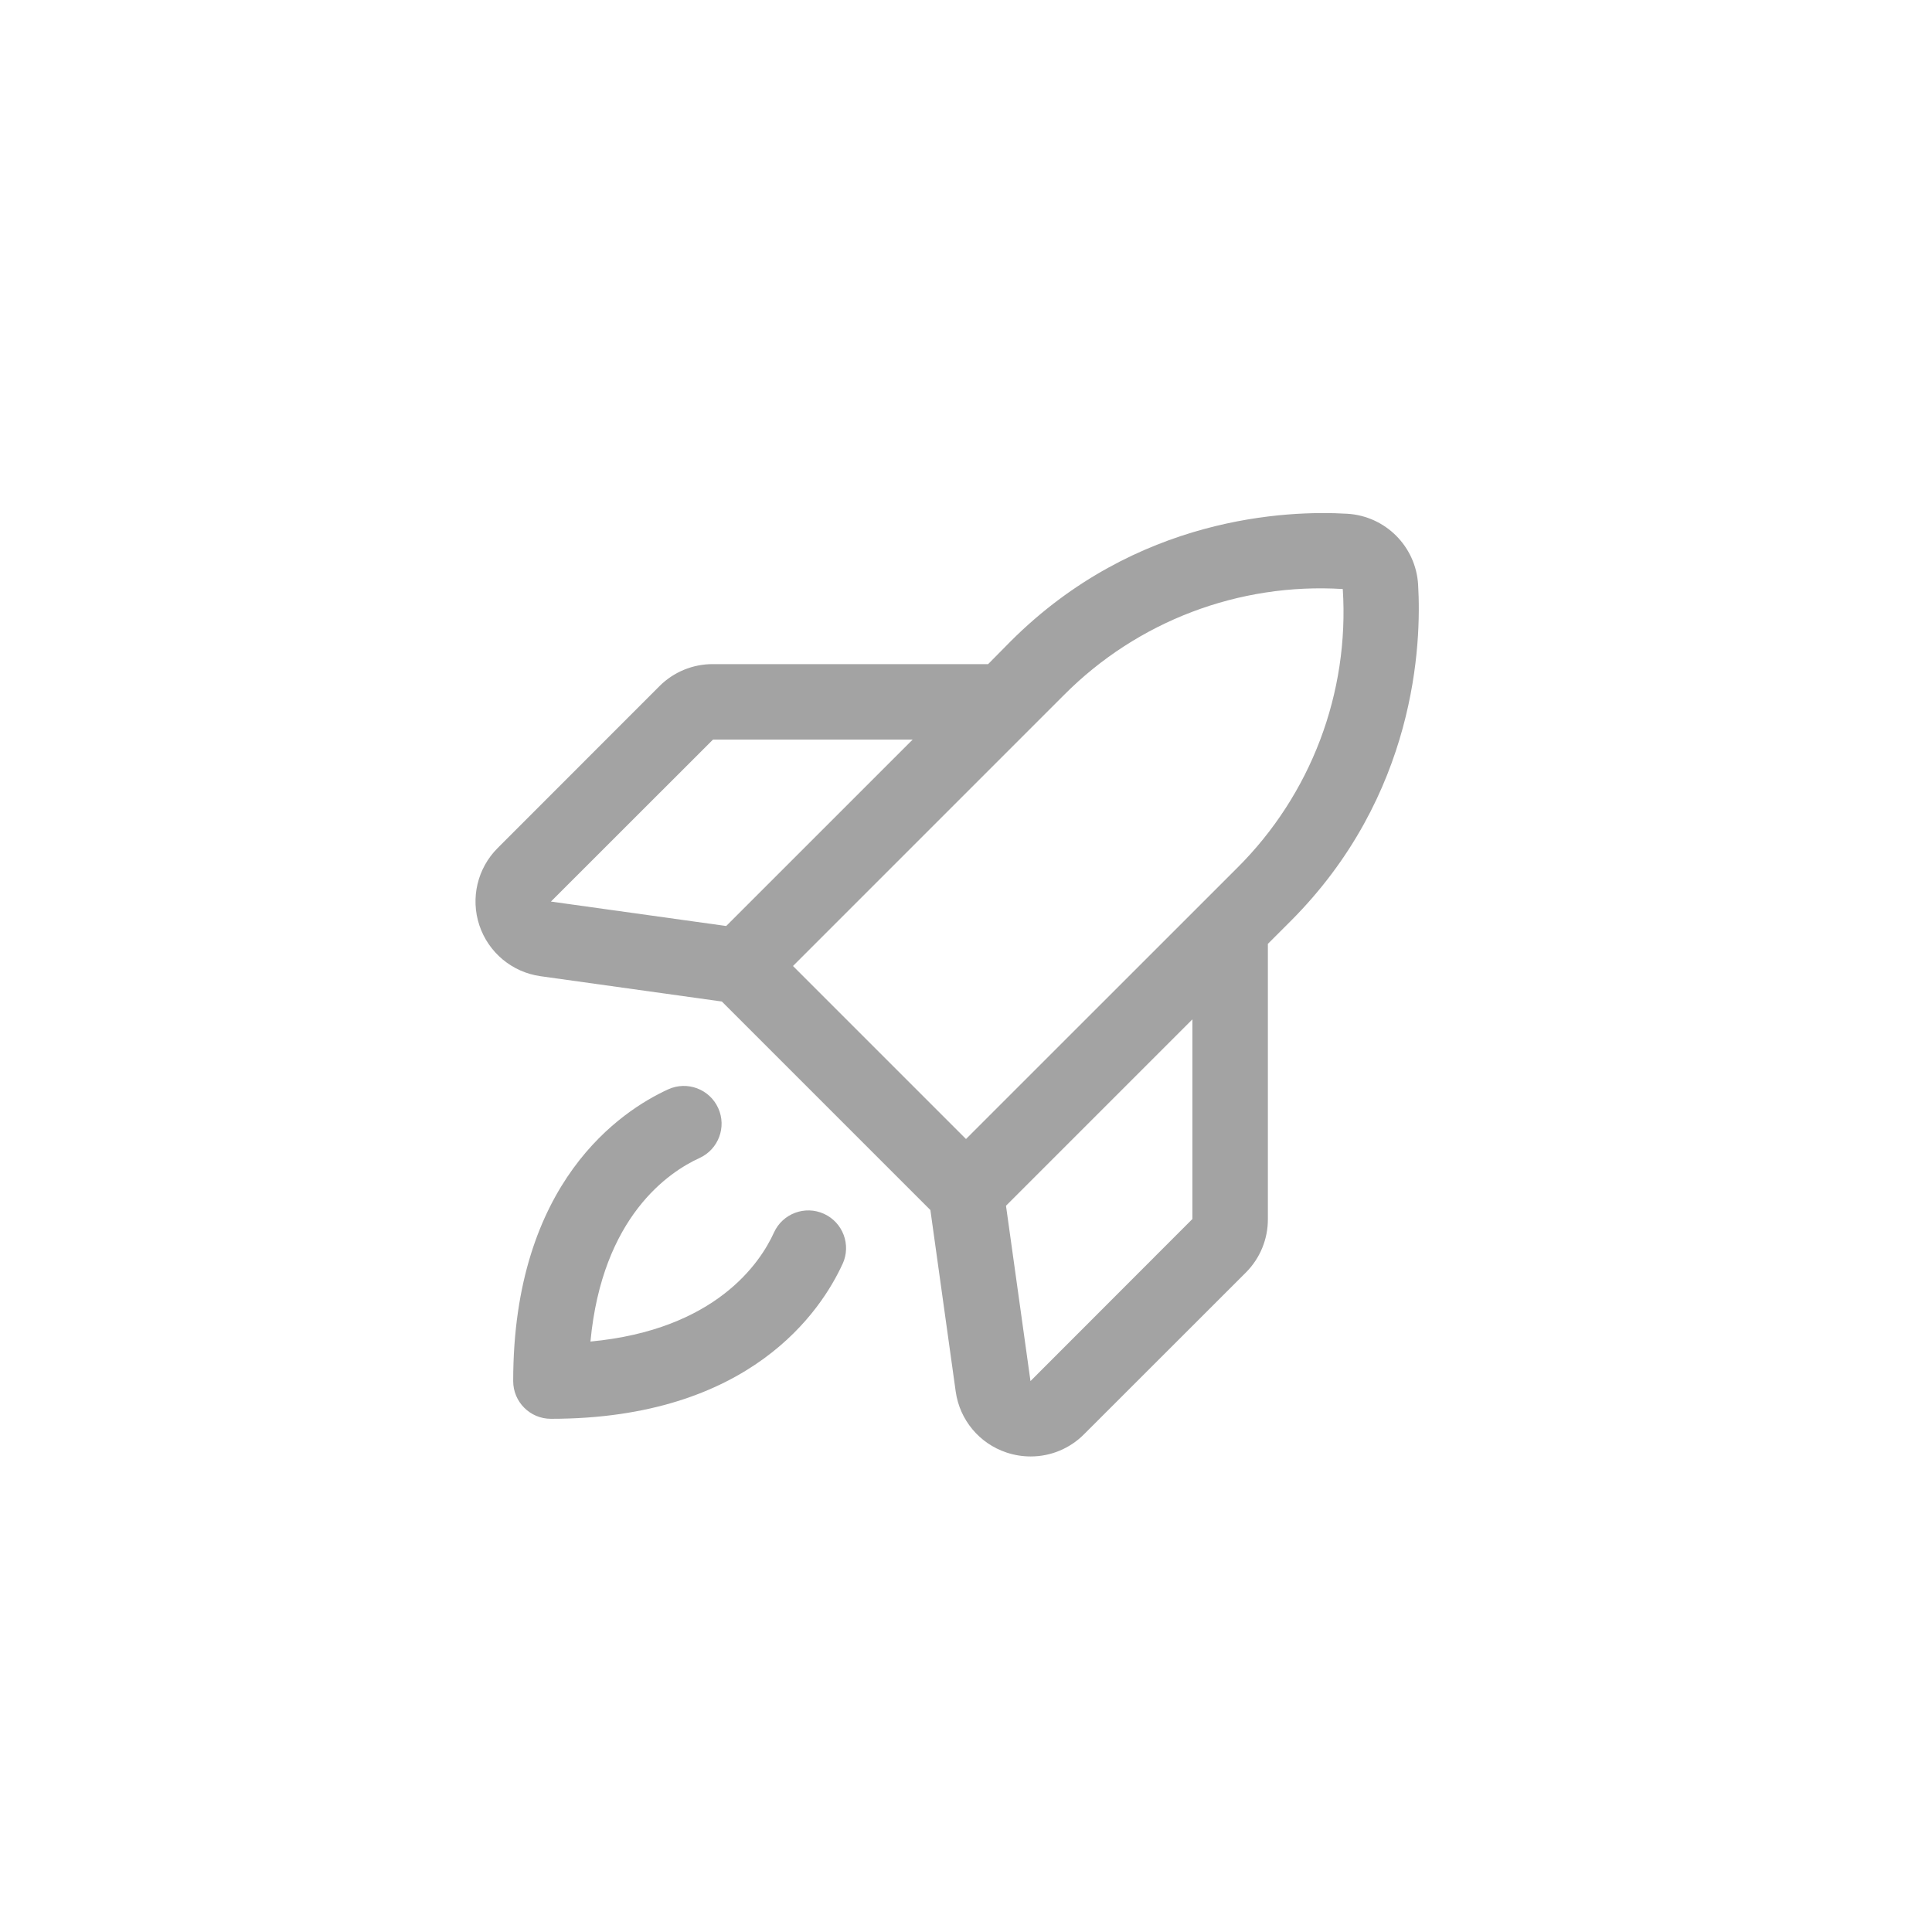
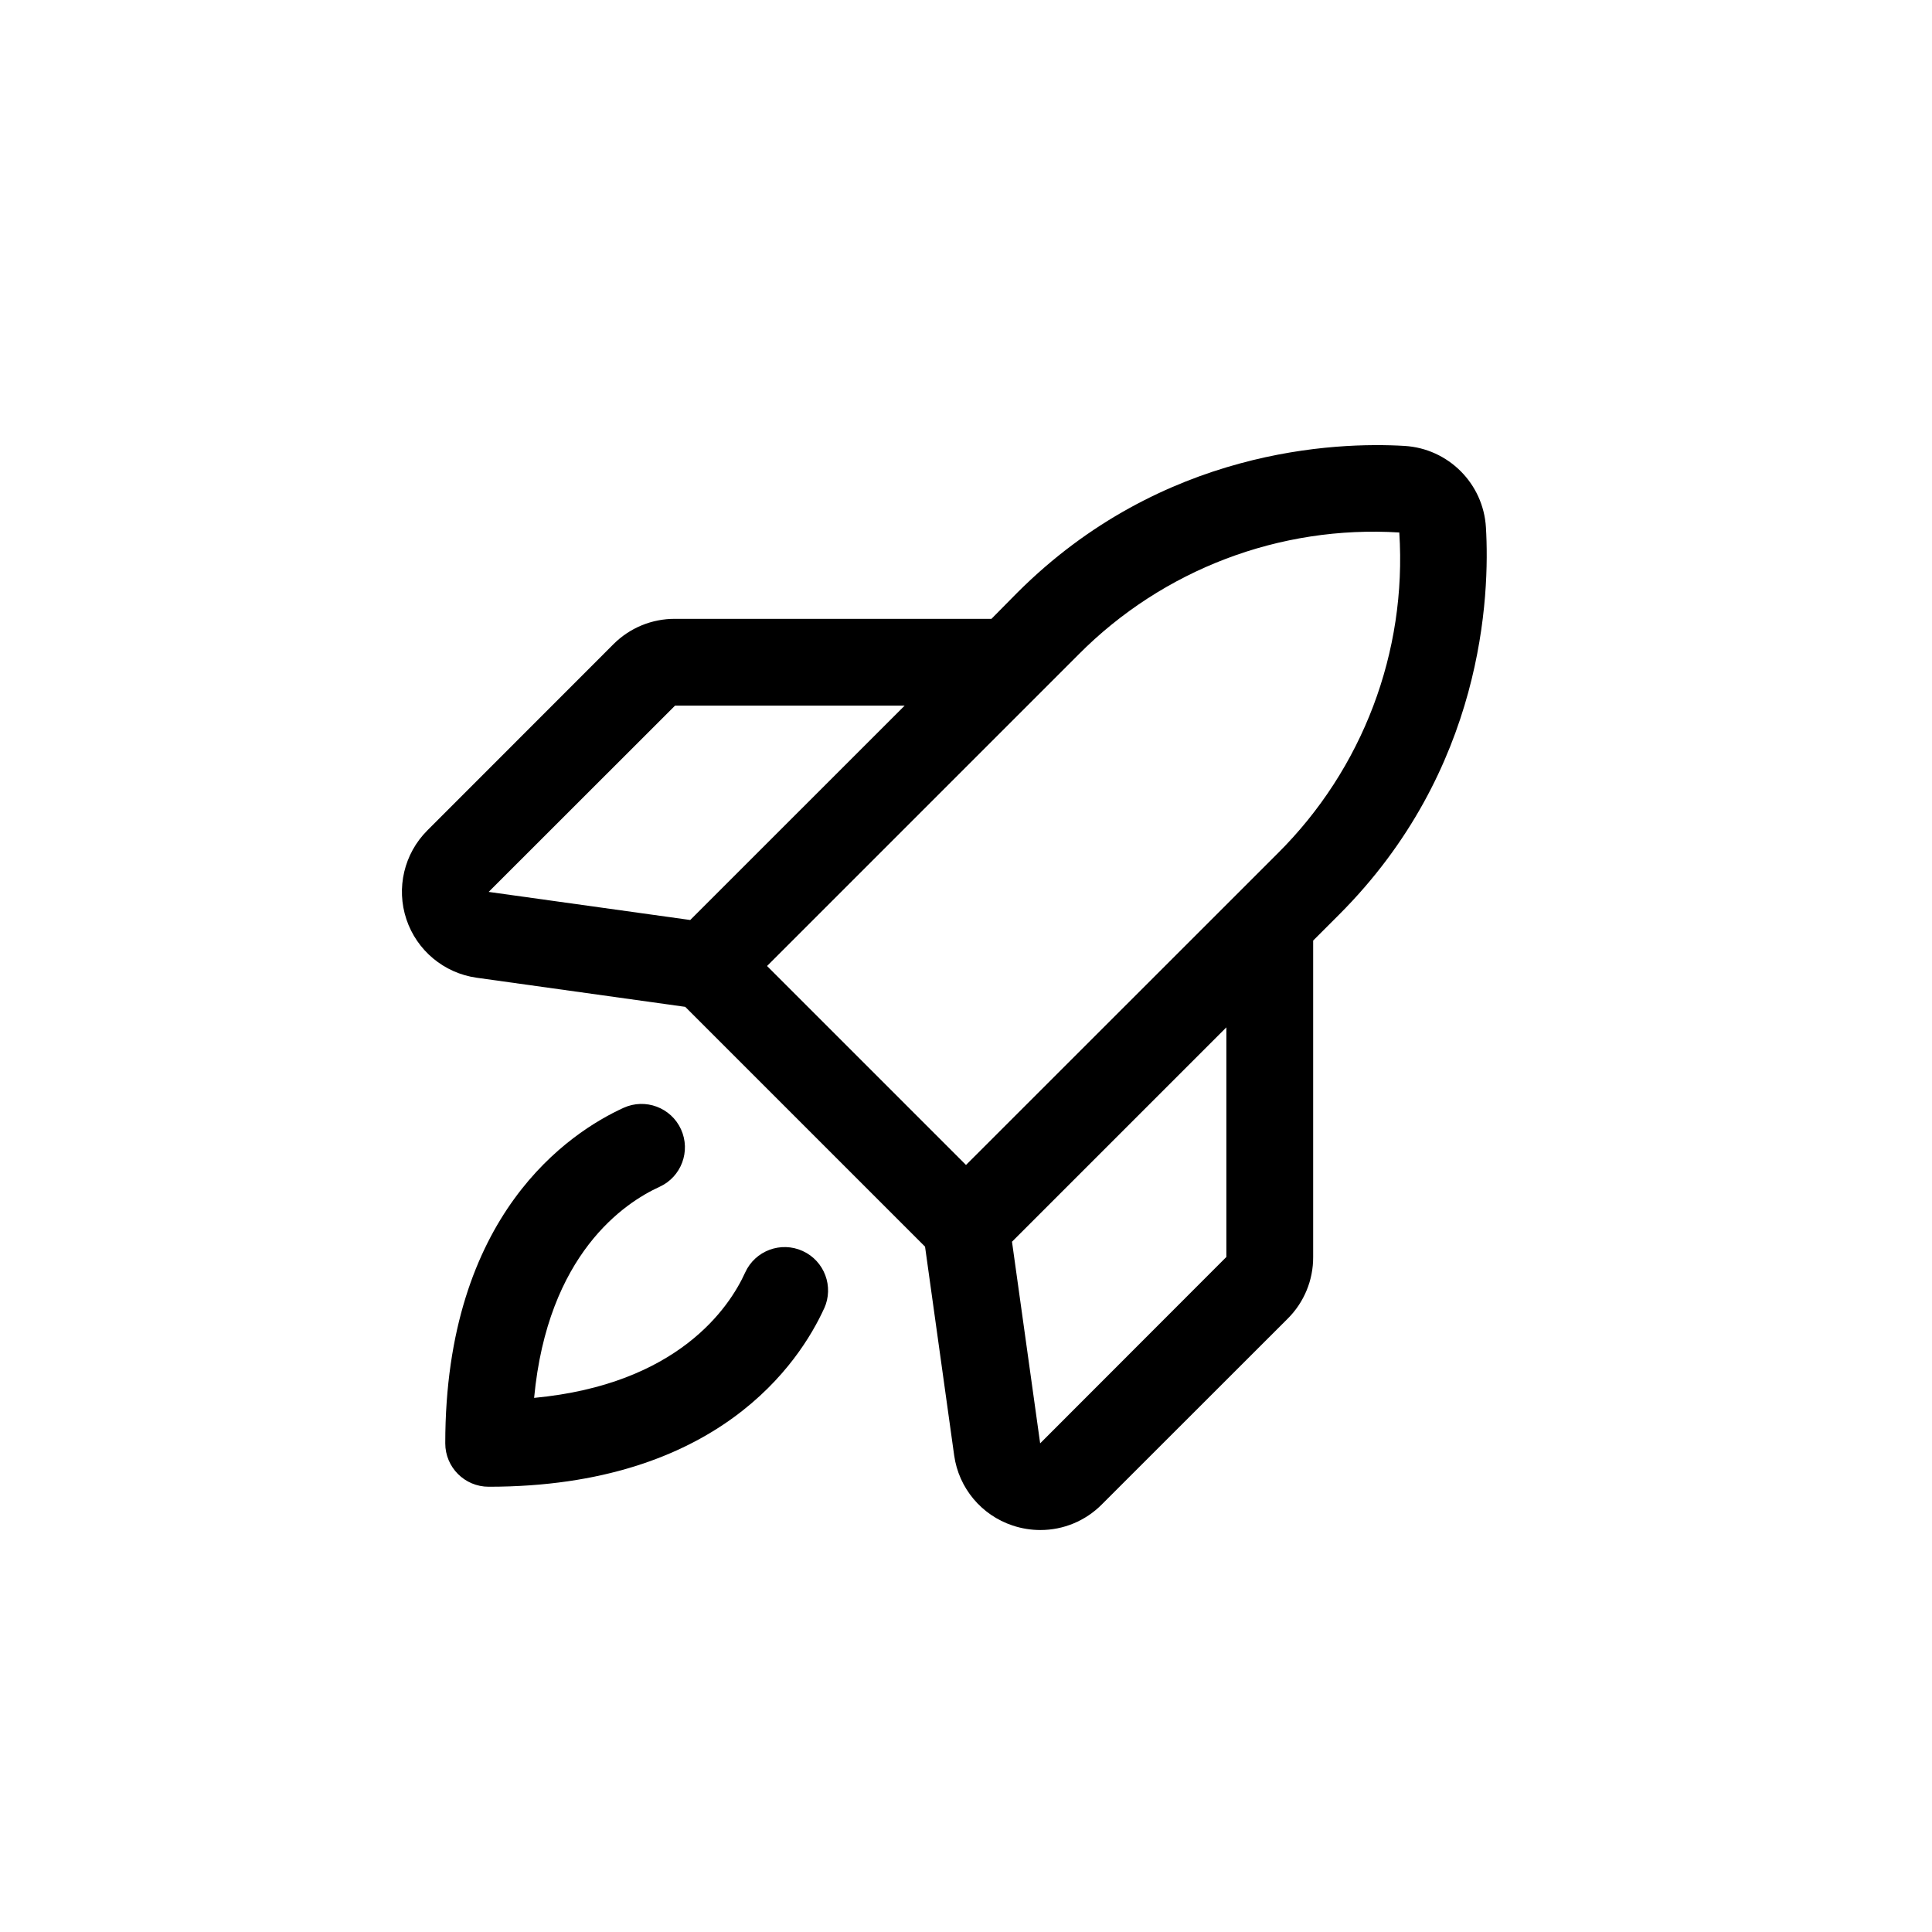
<svg xmlns="http://www.w3.org/2000/svg" width="64" height="64" viewBox="0 0 64 64" fill="none">
-   <g transform="translate(12 12) scale(0.15625)">
-     <path d="M223.85,47.12a16,16,0,0,0-15-15c-12.58-.75-44.73.4-71.41,27.07L132.69,64H74.36A15.91,15.91,0,0,0,63,68.68L28.7,103a16,16,0,0,0,9.07,27.16l38.47,5.37,44.21,44.21,5.37,38.49a15.94,15.94,0,0,0,10.78,12.92,16.11,16.11,0,0,0,5.1.83A15.91,15.91,0,0,0,153,227.3L187.32,193A15.91,15.91,0,0,0,192,181.64V123.31l4.77-4.77C223.45,91.86,224.6,59.71,223.85,47.12ZM74.36,80h42.33L77.16,119.52,40,114.34Zm74.41-9.45a76.65,76.65,0,0,1,59.11-22.47,76.46,76.46,0,0,1-22.42,59.16L128,164.68,91.32,128ZM176,181.64,141.67,216l-5.19-37.17L176,139.31Zm-74.16,9.5C97.34,201,82.29,224,40,224a8,8,0,0,1-8-8c0-42.29,23-57.34,32.86-61.85a8,8,0,0,1,6.64,14.56c-6.43,2.93-20.62,12.36-23.12,38.91,26.55-2.5,36-16.69,38.91-23.12a8,8,0,1,1,14.56,6.64Z" fill="#A3A3A3" />
+   <g transform="translate(9 9) scale(0.179688)">
+     <path d="M223.85,47.12a16,16,0,0,0-15-15c-12.58-.75-44.73.4-71.41,27.07L132.69,64H74.36A15.91,15.91,0,0,0,63,68.68L28.7,103a16,16,0,0,0,9.07,27.16l38.47,5.37,44.21,44.21,5.37,38.49a15.94,15.94,0,0,0,10.78,12.92,16.11,16.11,0,0,0,5.1.83A15.91,15.91,0,0,0,153,227.3L187.32,193A15.91,15.91,0,0,0,192,181.64V123.31l4.77-4.77C223.45,91.86,224.6,59.71,223.85,47.12ZM74.36,80h42.33L77.16,119.52,40,114.34Zm74.41-9.45a76.65,76.65,0,0,1,59.11-22.47,76.46,76.46,0,0,1-22.42,59.16L128,164.68,91.32,128ZM176,181.64,141.67,216l-5.19-37.17L176,139.31Zm-74.16,9.5C97.34,201,82.29,224,40,224a8,8,0,0,1-8-8c0-42.29,23-57.34,32.86-61.85a8,8,0,0,1,6.64,14.56c-6.43,2.93-20.62,12.36-23.12,38.91,26.55-2.5,36-16.69,38.91-23.12a8,8,0,1,1,14.56,6.64Z" fill="#000000" />
  </g>
</svg>
